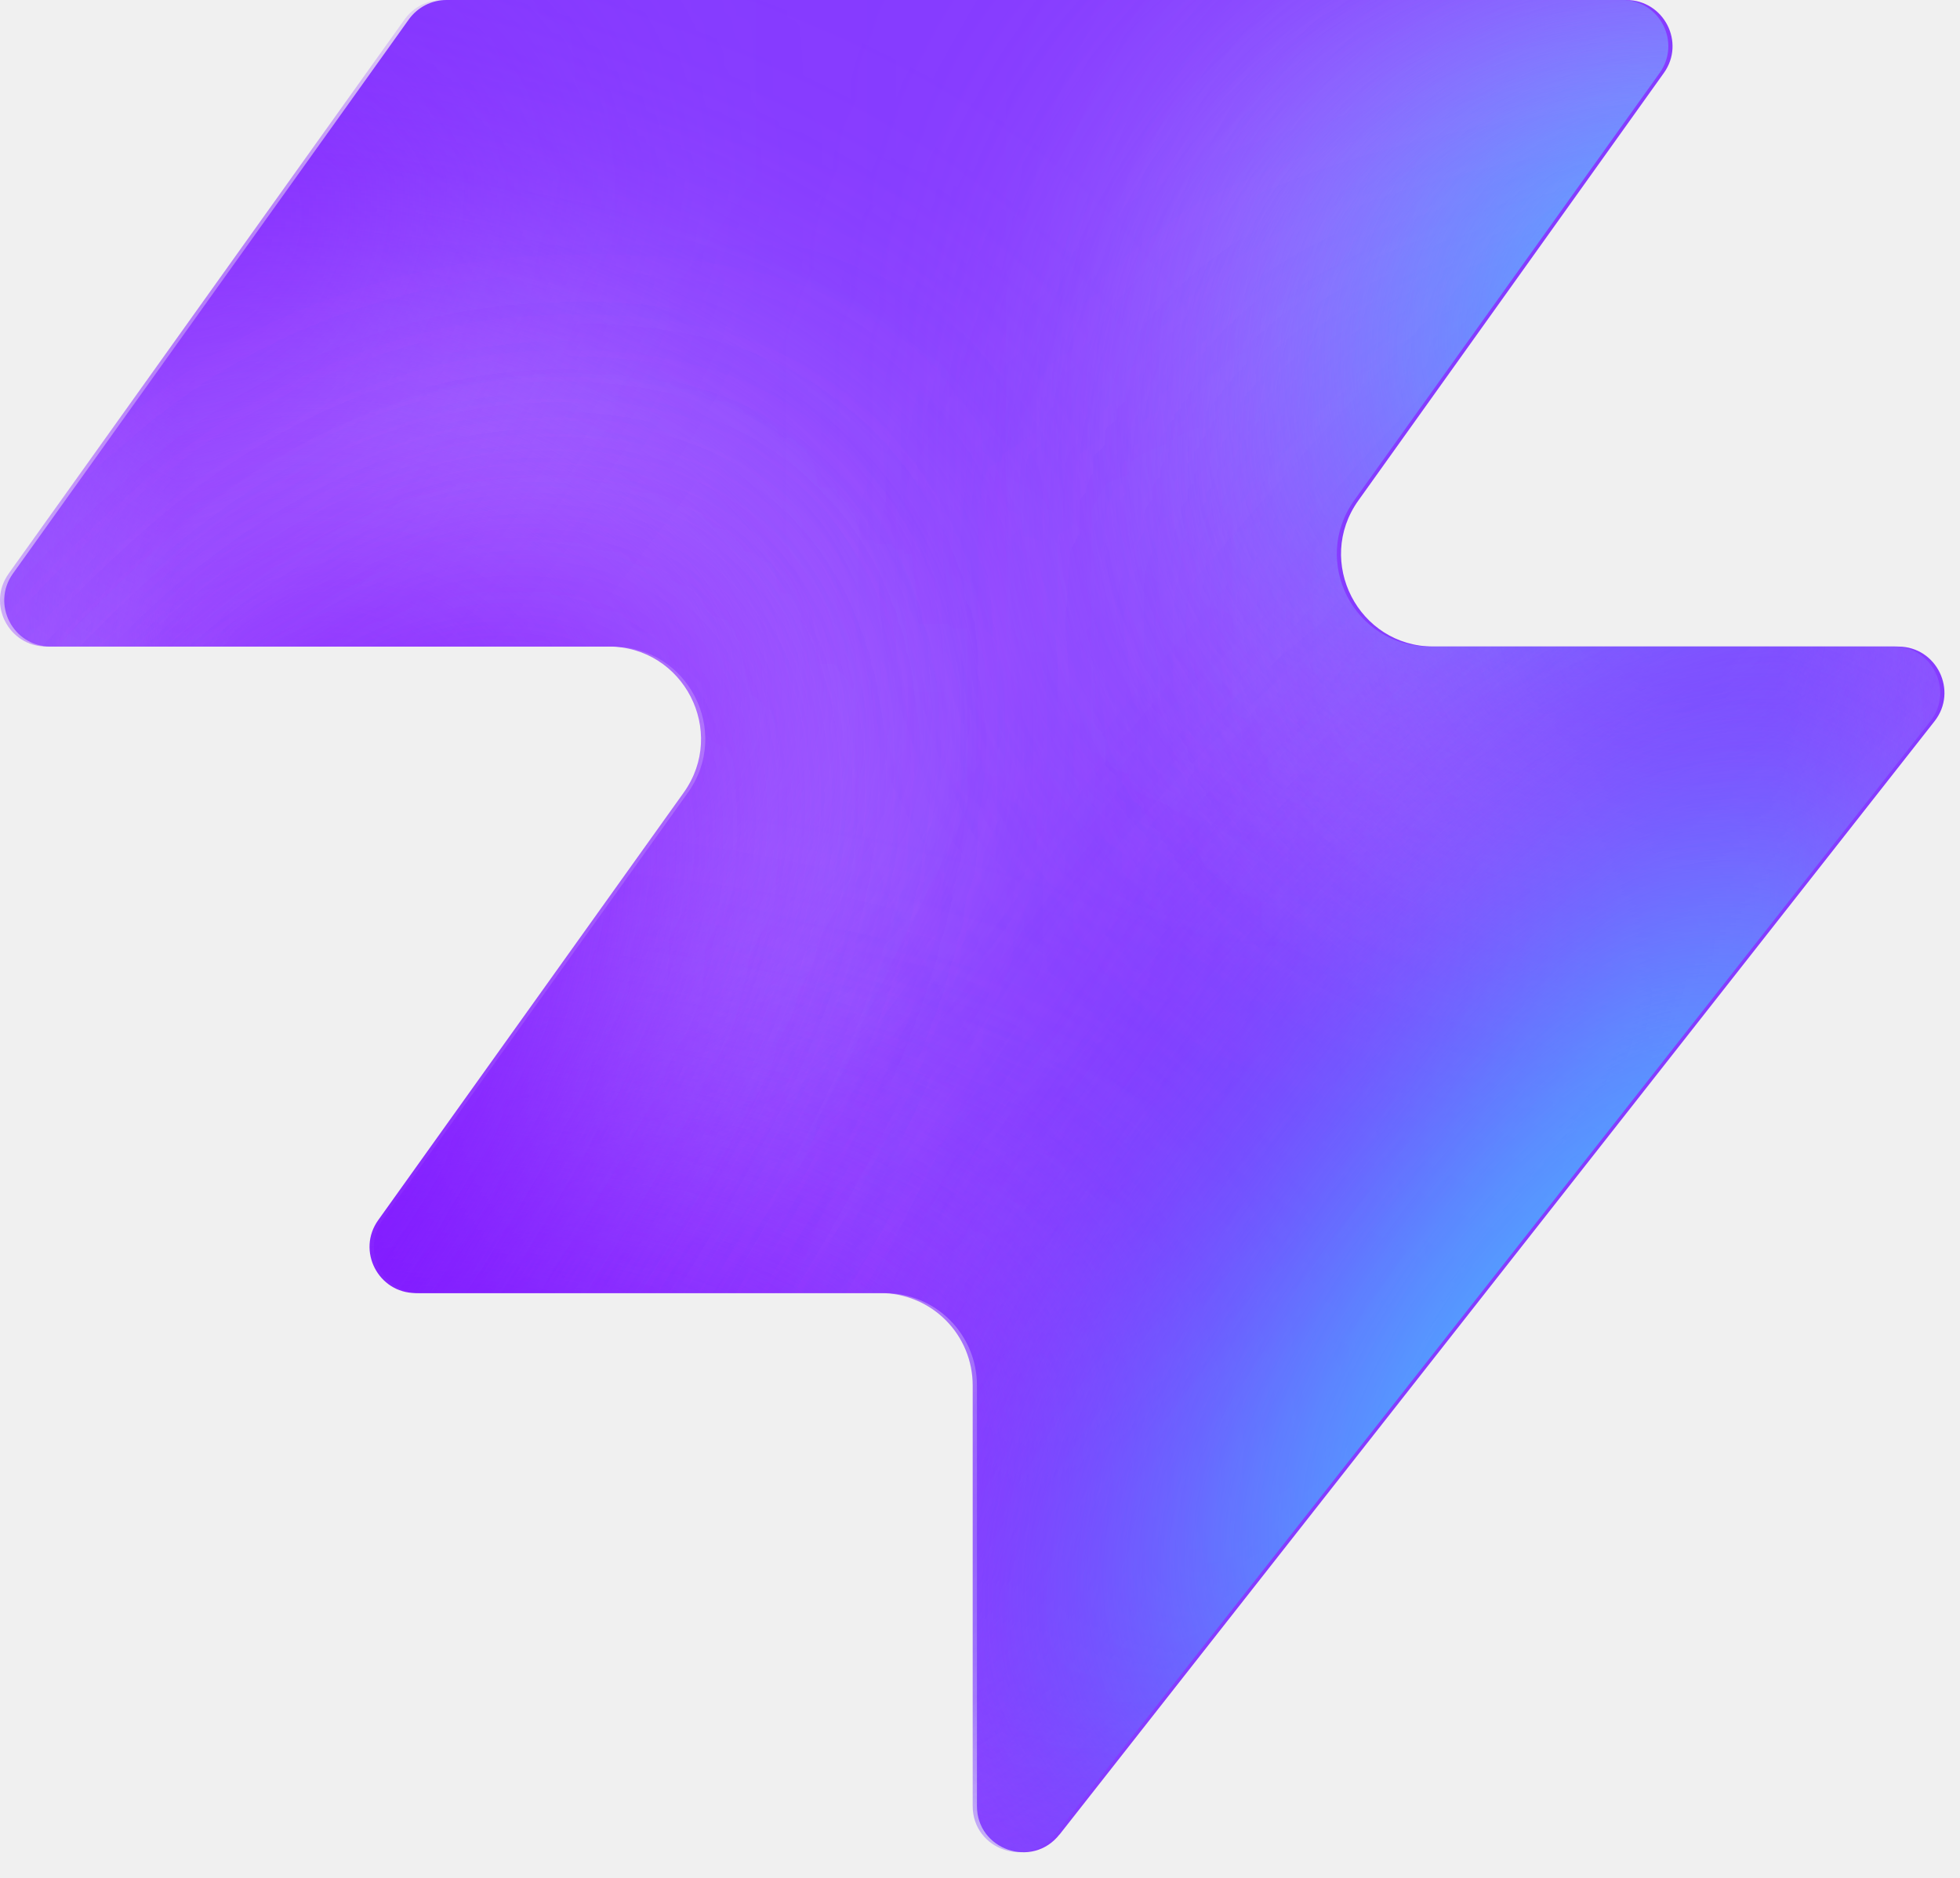
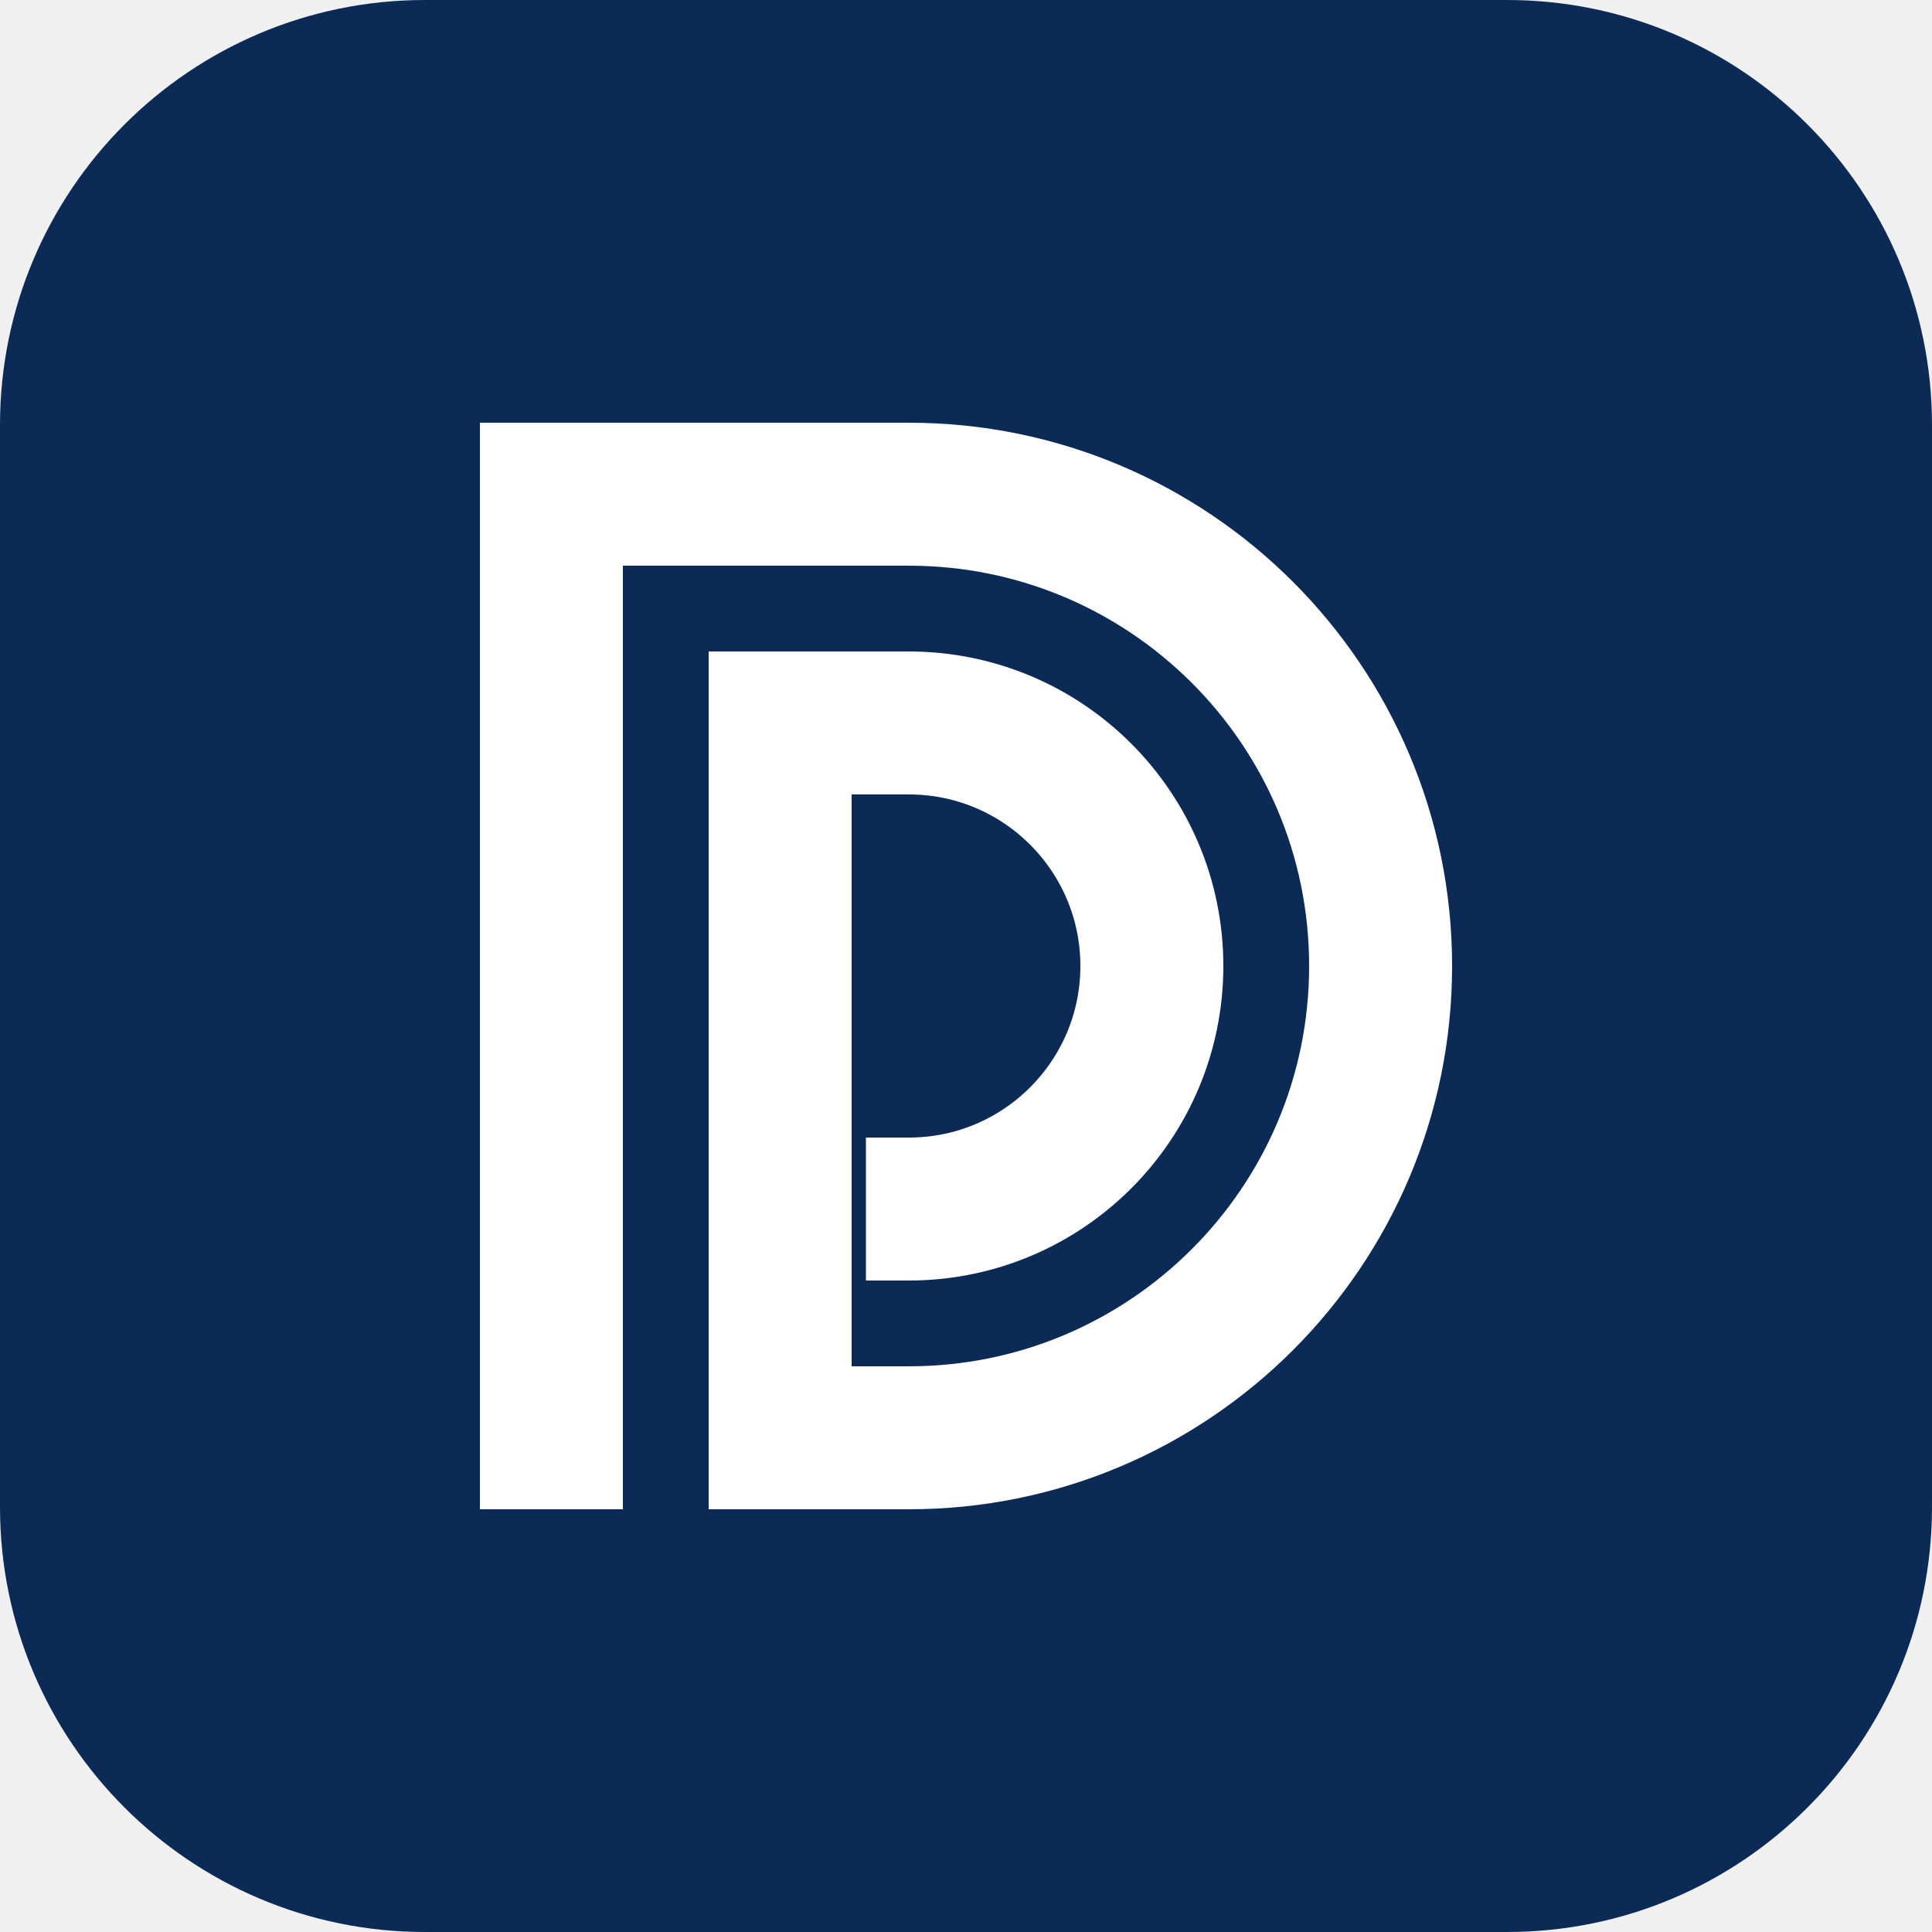
- <svg xmlns="http://www.w3.org/2000/svg" width="48" height="46" fill="none" viewBox="0 0 48 46">
-   <path fill="#863bff" d="M25.946 44.938c-.664.845-2.021.375-2.021-.698V33.937a2.26 2.26 0 0 0-2.262-2.262H10.287c-.92 0-1.456-1.04-.92-1.788l7.48-10.471c1.07-1.497 0-3.578-1.842-3.578H1.237c-.92 0-1.456-1.04-.92-1.788L10.013.474c.214-.297.556-.474.92-.474h28.894c.92 0 1.456 1.04.92 1.788l-7.48 10.471c-1.07 1.498 0 3.579 1.842 3.579h11.377c.943 0 1.473 1.088.89 1.83L25.947 44.94z" style="fill:#863bff;fill:color(display-p3 .525 .23 1);fill-opacity:1" />
-   <mask id="a" width="48" height="46" x="0" y="0" maskUnits="userSpaceOnUse" style="mask-type:alpha">
-     <path fill="#000" d="M25.842 44.938c-.664.844-2.021.375-2.021-.698V33.937a2.26 2.26 0 0 0-2.262-2.262H10.183c-.92 0-1.456-1.04-.92-1.788l7.48-10.471c1.07-1.498 0-3.579-1.842-3.579H1.133c-.92 0-1.456-1.04-.92-1.787L9.91.473c.214-.297.556-.474.92-.474h28.894c.92 0 1.456 1.04.92 1.788l-7.48 10.471c-1.07 1.498 0 3.578 1.842 3.578h11.377c.943 0 1.473 1.088.89 1.832L25.843 44.94z" style="fill:#000;fill-opacity:1" />
-   </mask>
-   <g mask="url(#a)">
-     <g filter="url(#b)">
-       <ellipse cx="5.508" cy="14.704" fill="#ede6ff" rx="5.508" ry="14.704" style="fill:#ede6ff;fill:color(display-p3 .927 .903 1);fill-opacity:1" transform="matrix(.00324 1 1 -.00324 -4.47 31.516)" />
-     </g>
-     <g filter="url(#c)">
-       <ellipse cx="10.399" cy="29.851" fill="#ede6ff" rx="10.399" ry="29.851" style="fill:#ede6ff;fill:color(display-p3 .927 .903 1);fill-opacity:1" transform="matrix(.00324 1 1 -.00324 -39.328 7.883)" />
-     </g>
-     <g filter="url(#d)">
-       <ellipse cx="5.508" cy="30.487" fill="#7e14ff" rx="5.508" ry="30.487" style="fill:#7e14ff;fill:color(display-p3 .492 .077 1);fill-opacity:1" transform="rotate(89.814 -25.913 -14.639)scale(1 -1)" />
-     </g>
-     <g filter="url(#e)">
-       <ellipse cx="5.508" cy="30.599" fill="#7e14ff" rx="5.508" ry="30.599" style="fill:#7e14ff;fill:color(display-p3 .492 .077 1);fill-opacity:1" transform="rotate(89.814 -32.644 -3.334)scale(1 -1)" />
-     </g>
-     <g filter="url(#f)">
-       <ellipse cx="5.508" cy="30.599" fill="#7e14ff" rx="5.508" ry="30.599" style="fill:#7e14ff;fill:color(display-p3 .492 .077 1);fill-opacity:1" transform="matrix(.00324 1 1 -.00324 -34.34 30.47)" />
-     </g>
-     <g filter="url(#g)">
-       <ellipse cx="14.072" cy="22.078" fill="#ede6ff" rx="14.072" ry="22.078" style="fill:#ede6ff;fill:color(display-p3 .927 .903 1);fill-opacity:1" transform="rotate(93.35 24.506 48.493)scale(-1 1)" />
-     </g>
-     <g filter="url(#h)">
-       <ellipse cx="3.47" cy="21.501" fill="#7e14ff" rx="3.47" ry="21.501" style="fill:#7e14ff;fill:color(display-p3 .492 .077 1);fill-opacity:1" transform="rotate(89.009 28.708 47.59)scale(-1 1)" />
-     </g>
-     <g filter="url(#i)">
-       <ellipse cx="3.47" cy="21.501" fill="#7e14ff" rx="3.47" ry="21.501" style="fill:#7e14ff;fill:color(display-p3 .492 .077 1);fill-opacity:1" transform="rotate(89.009 28.708 47.59)scale(-1 1)" />
-     </g>
-     <g filter="url(#j)">
-       <ellipse cx=".387" cy="8.972" fill="#7e14ff" rx="4.407" ry="29.108" style="fill:#7e14ff;fill:color(display-p3 .492 .077 1);fill-opacity:1" transform="rotate(39.51 .387 8.972)" />
-     </g>
-     <g filter="url(#k)">
-       <ellipse cx="47.523" cy="-6.092" fill="#7e14ff" rx="4.407" ry="29.108" style="fill:#7e14ff;fill:color(display-p3 .492 .077 1);fill-opacity:1" transform="rotate(37.892 47.523 -6.092)" />
-     </g>
-     <g filter="url(#l)">
-       <ellipse cx="41.412" cy="6.333" fill="#47bfff" rx="5.971" ry="9.665" style="fill:#47bfff;fill:color(display-p3 .28 .748 1);fill-opacity:1" transform="rotate(37.892 41.412 6.333)" />
-     </g>
-     <g filter="url(#m)">
-       <ellipse cx="-1.879" cy="38.332" fill="#7e14ff" rx="4.407" ry="29.108" style="fill:#7e14ff;fill:color(display-p3 .492 .077 1);fill-opacity:1" transform="rotate(37.892 -1.88 38.332)" />
-     </g>
-     <g filter="url(#n)">
-       <ellipse cx="-1.879" cy="38.332" fill="#7e14ff" rx="4.407" ry="29.108" style="fill:#7e14ff;fill:color(display-p3 .492 .077 1);fill-opacity:1" transform="rotate(37.892 -1.88 38.332)" />
-     </g>
-     <g filter="url(#o)">
-       <ellipse cx="35.651" cy="29.907" fill="#7e14ff" rx="4.407" ry="29.108" style="fill:#7e14ff;fill:color(display-p3 .492 .077 1);fill-opacity:1" transform="rotate(37.892 35.651 29.907)" />
-     </g>
-     <g filter="url(#p)">
-       <ellipse cx="38.418" cy="32.4" fill="#47bfff" rx="5.971" ry="15.297" style="fill:#47bfff;fill:color(display-p3 .28 .748 1);fill-opacity:1" transform="rotate(37.892 38.418 32.4)" />
-     </g>
-   </g>
-   <defs>
-     <filter id="b" width="60.045" height="41.654" x="-19.77" y="16.149" color-interpolation-filters="sRGB" filterUnits="userSpaceOnUse">
-       <feFlood flood-opacity="0" result="BackgroundImageFix" />
-       <feBlend in="SourceGraphic" in2="BackgroundImageFix" result="shape" />
-       <feGaussianBlur result="effect1_foregroundBlur_2002_17158" stdDeviation="7.659" />
-     </filter>
-     <filter id="c" width="90.34" height="51.437" x="-54.613" y="-7.533" color-interpolation-filters="sRGB" filterUnits="userSpaceOnUse">
-       <feFlood flood-opacity="0" result="BackgroundImageFix" />
-       <feBlend in="SourceGraphic" in2="BackgroundImageFix" result="shape" />
-       <feGaussianBlur result="effect1_foregroundBlur_2002_17158" stdDeviation="7.659" />
-     </filter>
-     <filter id="d" width="79.355" height="29.4" x="-49.64" y="2.03" color-interpolation-filters="sRGB" filterUnits="userSpaceOnUse">
-       <feFlood flood-opacity="0" result="BackgroundImageFix" />
-       <feBlend in="SourceGraphic" in2="BackgroundImageFix" result="shape" />
-       <feGaussianBlur result="effect1_foregroundBlur_2002_17158" stdDeviation="4.596" />
-     </filter>
-     <filter id="e" width="79.579" height="29.4" x="-45.045" y="20.029" color-interpolation-filters="sRGB" filterUnits="userSpaceOnUse">
-       <feFlood flood-opacity="0" result="BackgroundImageFix" />
-       <feBlend in="SourceGraphic" in2="BackgroundImageFix" result="shape" />
-       <feGaussianBlur result="effect1_foregroundBlur_2002_17158" stdDeviation="4.596" />
-     </filter>
-     <filter id="f" width="79.579" height="29.4" x="-43.513" y="21.178" color-interpolation-filters="sRGB" filterUnits="userSpaceOnUse">
-       <feFlood flood-opacity="0" result="BackgroundImageFix" />
-       <feBlend in="SourceGraphic" in2="BackgroundImageFix" result="shape" />
-       <feGaussianBlur result="effect1_foregroundBlur_2002_17158" stdDeviation="4.596" />
-     </filter>
-     <filter id="g" width="74.749" height="58.852" x="15.756" y="-17.901" color-interpolation-filters="sRGB" filterUnits="userSpaceOnUse">
-       <feFlood flood-opacity="0" result="BackgroundImageFix" />
-       <feBlend in="SourceGraphic" in2="BackgroundImageFix" result="shape" />
-       <feGaussianBlur result="effect1_foregroundBlur_2002_17158" stdDeviation="7.659" />
-     </filter>
-     <filter id="h" width="61.377" height="25.362" x="23.548" y="2.284" color-interpolation-filters="sRGB" filterUnits="userSpaceOnUse">
-       <feFlood flood-opacity="0" result="BackgroundImageFix" />
-       <feBlend in="SourceGraphic" in2="BackgroundImageFix" result="shape" />
-       <feGaussianBlur result="effect1_foregroundBlur_2002_17158" stdDeviation="4.596" />
-     </filter>
-     <filter id="i" width="61.377" height="25.362" x="23.548" y="2.284" color-interpolation-filters="sRGB" filterUnits="userSpaceOnUse">
-       <feFlood flood-opacity="0" result="BackgroundImageFix" />
-       <feBlend in="SourceGraphic" in2="BackgroundImageFix" result="shape" />
-       <feGaussianBlur result="effect1_foregroundBlur_2002_17158" stdDeviation="4.596" />
-     </filter>
-     <filter id="j" width="56.045" height="63.649" x="-27.636" y="-22.853" color-interpolation-filters="sRGB" filterUnits="userSpaceOnUse">
-       <feFlood flood-opacity="0" result="BackgroundImageFix" />
-       <feBlend in="SourceGraphic" in2="BackgroundImageFix" result="shape" />
-       <feGaussianBlur result="effect1_foregroundBlur_2002_17158" stdDeviation="4.596" />
-     </filter>
-     <filter id="k" width="54.814" height="64.646" x="20.116" y="-38.415" color-interpolation-filters="sRGB" filterUnits="userSpaceOnUse">
-       <feFlood flood-opacity="0" result="BackgroundImageFix" />
-       <feBlend in="SourceGraphic" in2="BackgroundImageFix" result="shape" />
-       <feGaussianBlur result="effect1_foregroundBlur_2002_17158" stdDeviation="4.596" />
-     </filter>
-     <filter id="l" width="33.541" height="35.313" x="24.641" y="-11.323" color-interpolation-filters="sRGB" filterUnits="userSpaceOnUse">
-       <feFlood flood-opacity="0" result="BackgroundImageFix" />
-       <feBlend in="SourceGraphic" in2="BackgroundImageFix" result="shape" />
-       <feGaussianBlur result="effect1_foregroundBlur_2002_17158" stdDeviation="4.596" />
-     </filter>
-     <filter id="m" width="54.814" height="64.646" x="-29.286" y="6.009" color-interpolation-filters="sRGB" filterUnits="userSpaceOnUse">
-       <feFlood flood-opacity="0" result="BackgroundImageFix" />
-       <feBlend in="SourceGraphic" in2="BackgroundImageFix" result="shape" />
-       <feGaussianBlur result="effect1_foregroundBlur_2002_17158" stdDeviation="4.596" />
-     </filter>
-     <filter id="n" width="54.814" height="64.646" x="-29.286" y="6.009" color-interpolation-filters="sRGB" filterUnits="userSpaceOnUse">
-       <feFlood flood-opacity="0" result="BackgroundImageFix" />
-       <feBlend in="SourceGraphic" in2="BackgroundImageFix" result="shape" />
-       <feGaussianBlur result="effect1_foregroundBlur_2002_17158" stdDeviation="4.596" />
-     </filter>
-     <filter id="o" width="54.814" height="64.646" x="8.244" y="-2.416" color-interpolation-filters="sRGB" filterUnits="userSpaceOnUse">
-       <feFlood flood-opacity="0" result="BackgroundImageFix" />
-       <feBlend in="SourceGraphic" in2="BackgroundImageFix" result="shape" />
-       <feGaussianBlur result="effect1_foregroundBlur_2002_17158" stdDeviation="4.596" />
-     </filter>
-     <filter id="p" width="39.409" height="43.623" x="18.713" y="10.588" color-interpolation-filters="sRGB" filterUnits="userSpaceOnUse">
-       <feFlood flood-opacity="0" result="BackgroundImageFix" />
-       <feBlend in="SourceGraphic" in2="BackgroundImageFix" result="shape" />
-       <feGaussianBlur result="effect1_foregroundBlur_2002_17158" stdDeviation="4.596" />
-     </filter>
-   </defs>
+ <svg xmlns="http://www.w3.org/2000/svg" viewBox="0 0 100 100" width="100" height="100" role="img" aria-label="Dhagaro">
+   <rect x="0" y="0" width="100" height="100" rx="22" fill="#0B2A55" />
+   <path transform="translate(50 50) scale(0.74) translate(-54 -50)" fill="none" stroke="#FFFFFF" stroke-width="10" stroke-linejoin="miter" stroke-linecap="butt" d="M25 88V17H50A33 33 0 0 1 50 83H41V33H50A17 17 0 0 1 50 67H47" />
</svg>
